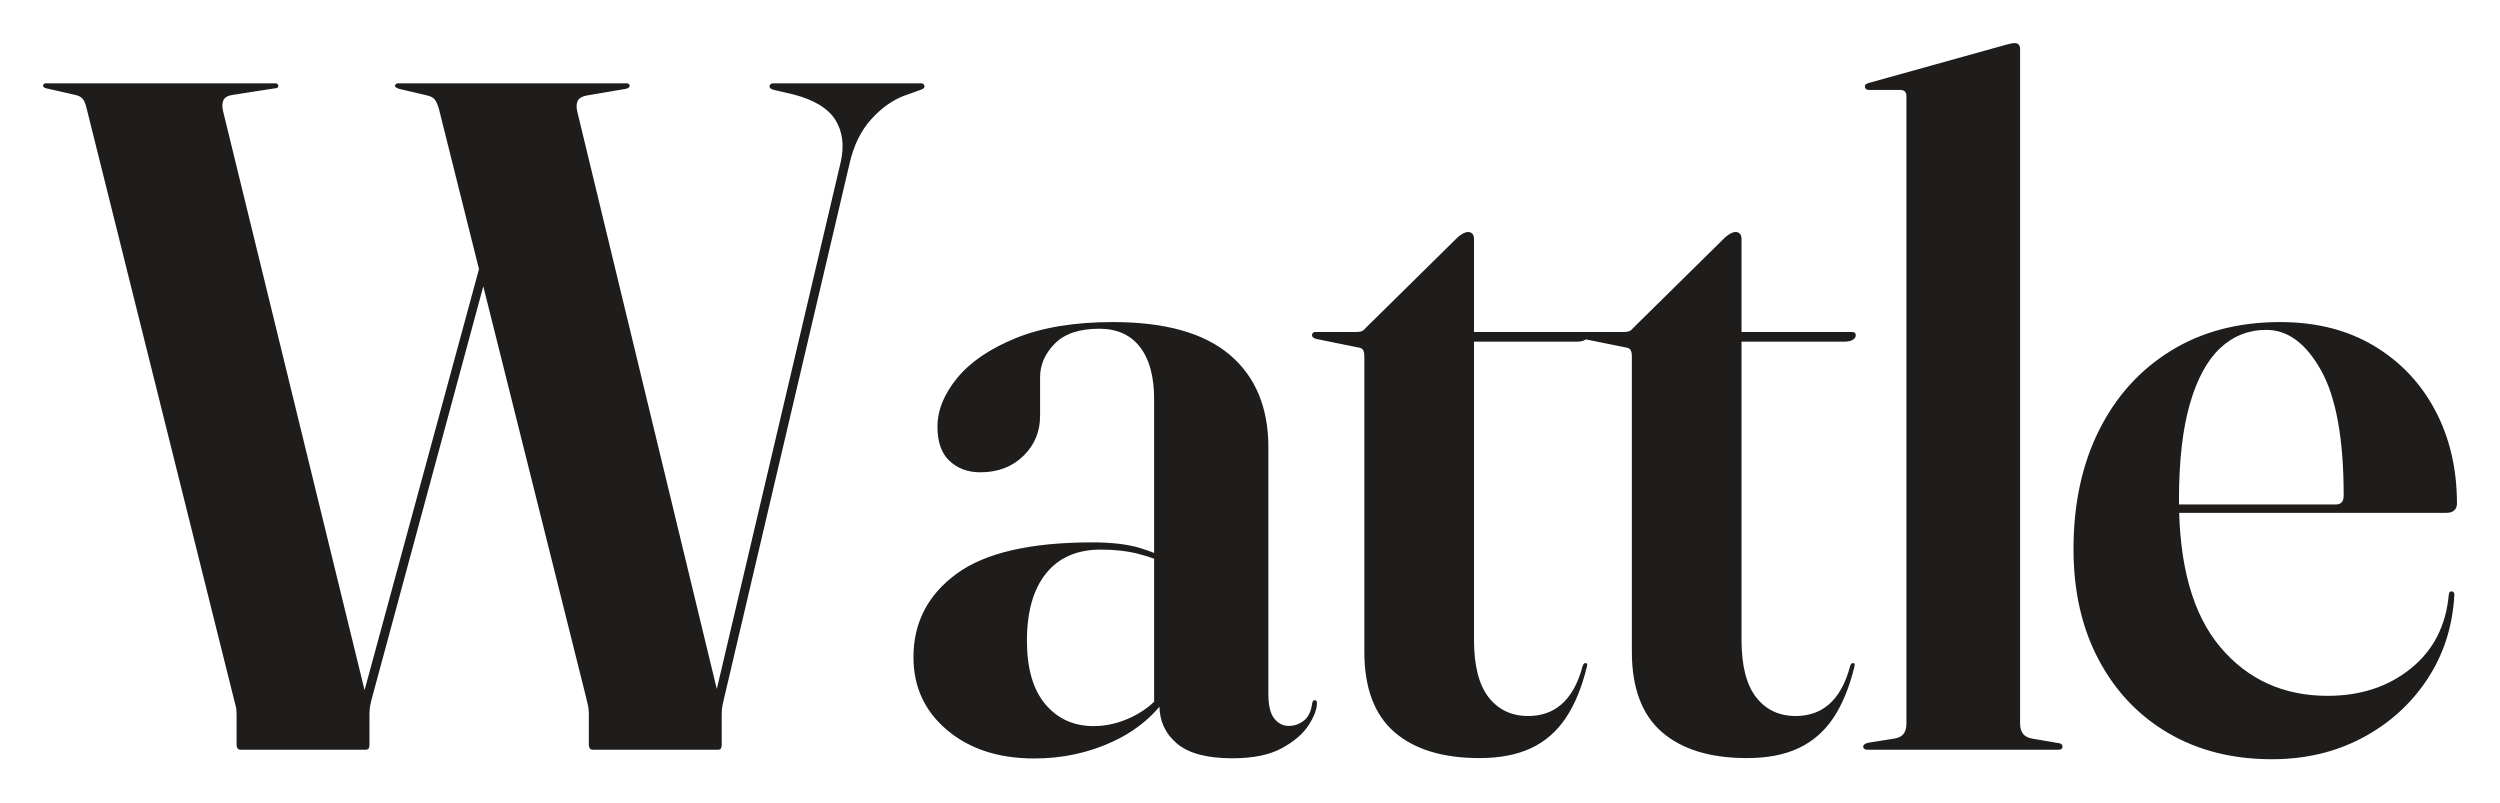
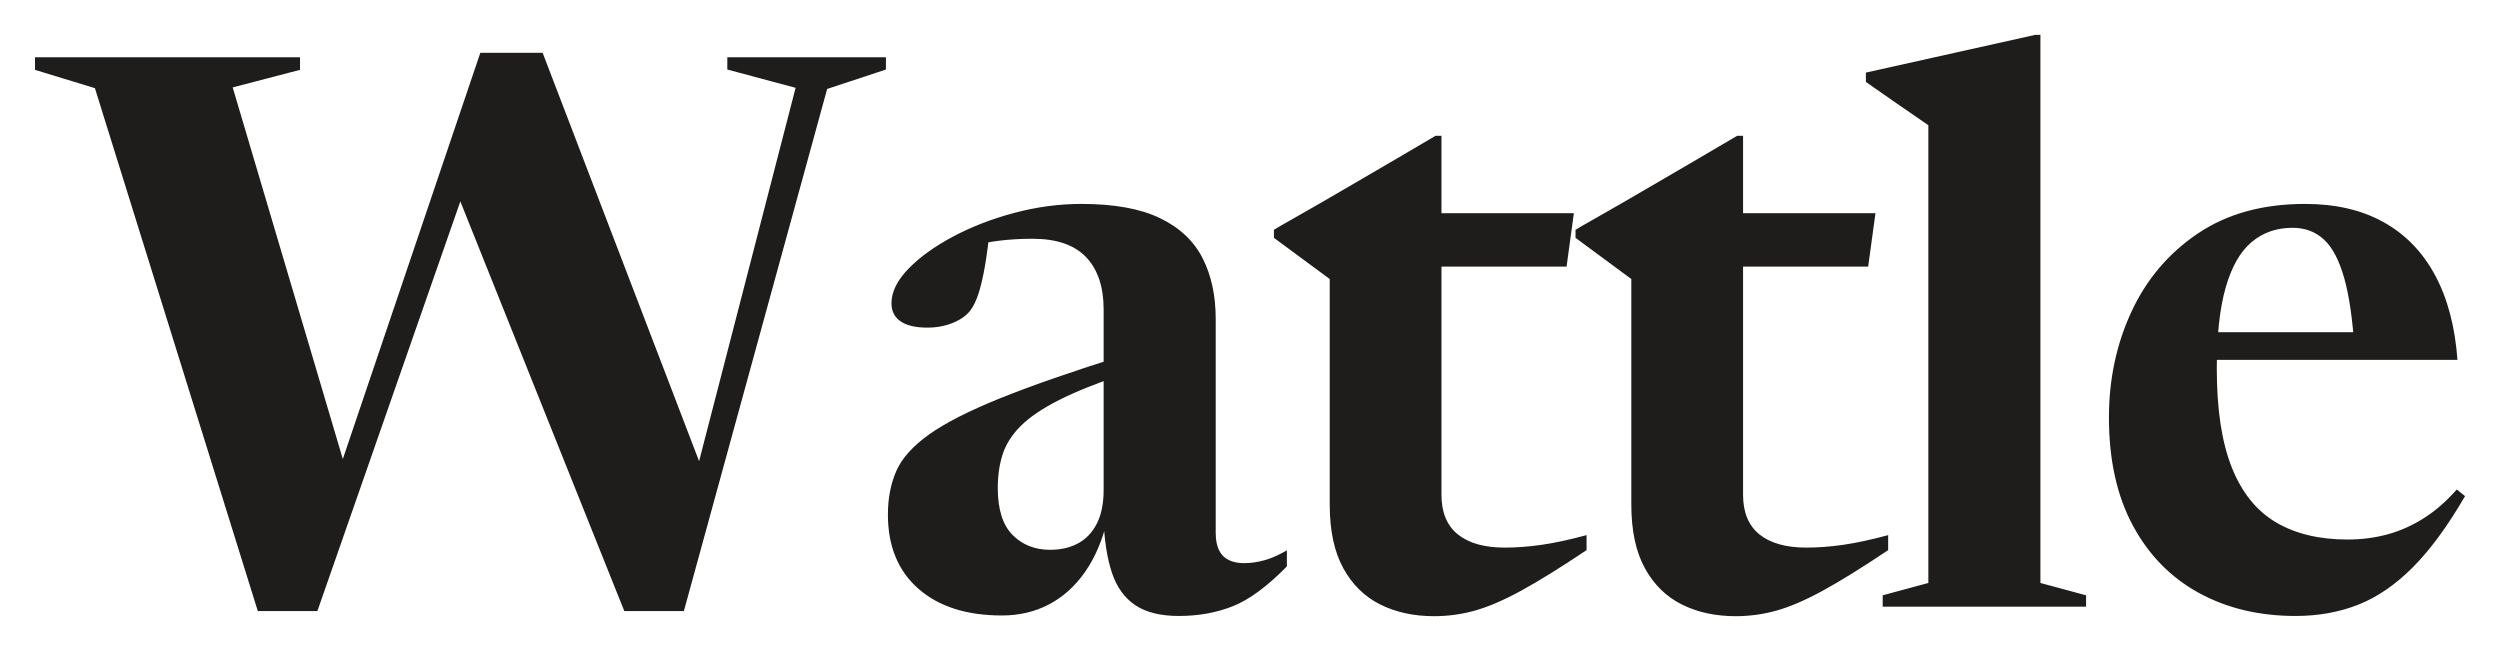
- <svg xmlns="http://www.w3.org/2000/svg" viewBox="-77 -1575 5252 1685" role="img" aria-label="Wattle">
-   <path fill="#1F1D1B" d="M954.996 -1104.402 970.196 -1091.402 703.193 -103.998Q702.193 -99.998 700.693 -92.498Q699.193 -84.998 699.193 -73.998V-10.0Q699.193 -6.0 697.693 -3.0Q696.193 0.0 691.193 0.0H428.003Q424.003 0.0 422.003 -3.0Q420.003 -6.0 420.003 -10.0V-73.998Q420.003 -84.998 418.203 -91.498Q416.403 -97.998 414.003 -107.998L105.4 -1345.6Q102 -1360.6 97.2 -1366.8Q92.4 -1373 81.4 -1375.6L19.399 -1389.6Q16.399 -1390.6 14.899 -1391.9Q13.399 -1393.2 13.399 -1394.8Q13.399 -1396.8 15.199 -1398.4Q16.999 -1400.0 18.599 -1400.0H501.792Q504.392 -1400.0 505.992 -1398.4Q507.592 -1396.8 507.592 -1394.8Q507.592 -1389.6 501.592 -1389.6L411.591 -1375.6Q396.591 -1373.4 392.391 -1364.5Q388.191 -1355.6 391.591 -1341.6L694.194 -103.398L671.194 -59.998ZM1539.594 -1393.6Q1539.594 -1396.2 1541.694 -1398.1Q1543.794 -1400.0 1547.193 -1400.0H1857.591Q1861.391 -1400.0 1863.291 -1398.1Q1865.191 -1396.2 1865.191 -1393.6Q1865.191 -1390.8 1862.991 -1389.2Q1860.791 -1387.6 1856.391 -1386L1822.791 -1374.0Q1784.991 -1359.8 1752.792 -1323.901Q1720.593 -1288.002 1707.793 -1231.603L1443.189 -103.998Q1442.189 -99.998 1440.689 -92.498Q1439.189 -84.998 1439.189 -73.998V-10.0Q1439.189 -6.0 1437.689 -3.0Q1436.189 0.0 1431.189 0.0H1167.998Q1163.998 0.0 1161.998 -3.0Q1159.998 -6.0 1159.998 -10.0V-73.998Q1159.998 -84.998 1158.498 -91.798Q1156.998 -98.598 1154.598 -108.598L845.397 -1345Q841.397 -1359.4 836.597 -1365.6Q831.797 -1371.8 820.797 -1374.4L761.196 -1388.4Q756.996 -1390 754.896 -1391.3Q752.797 -1392.6 752.797 -1394.2Q752.797 -1396.8 754.896 -1398.4Q756.996 -1400.0 759.196 -1400.0H1239.989Q1242.589 -1400.0 1244.189 -1398.4Q1245.789 -1396.8 1245.789 -1394.2Q1245.789 -1392.6 1243.489 -1390.8Q1241.189 -1389 1237.989 -1388.4L1155.788 -1374.4Q1140.788 -1371.6 1136.588 -1363Q1132.388 -1354.4 1135.788 -1340.4L1435.989 -97.998L1412.99 -59.998L1689.193 -1234.602Q1700.793 -1286.402 1677.994 -1323.001Q1655.194 -1359.6 1589.195 -1376.8L1549.193 -1386Q1543.794 -1387.6 1541.694 -1389.2Q1539.594 -1390.8 1539.594 -1393.6Z M2358.801 -92.6V-101.8L2347.601 -91.6V-735.995Q2347.601 -807.597 2317.901 -845.998Q2288.2 -884.399 2232.398 -884.399Q2169.596 -884.399 2138.796 -852.999Q2107.995 -821.598 2107.995 -782.398V-701.199Q2107.995 -651.4 2072.796 -617.101Q2037.597 -582.802 1982.399 -582.802Q1943.4 -582.802 1917.9 -606.602Q1892.401 -630.401 1892.401 -678.4Q1892.401 -730.6 1934.201 -781.3Q1976 -832 2058.299 -865.199Q2140.599 -898.399 2260.997 -898.399Q2425.396 -898.399 2506.495 -829.599Q2587.594 -760.8 2587.594 -635.2V-116.399Q2587.594 -81.198 2599.894 -65.598Q2612.194 -49.998 2630.394 -49.998Q2647.794 -49.998 2662.094 -61.098Q2676.394 -72.198 2679.594 -97.597Q2680.194 -101.397 2681.694 -102.697Q2683.194 -103.997 2684.794 -103.997Q2687.394 -103.997 2688.494 -102.697Q2689.594 -101.397 2689.594 -97.597Q2689.594 -78.998 2672.294 -51.798Q2654.995 -24.599 2616.096 -3.3Q2577.197 18 2511.999 18Q2432.0 18 2395.4 -13.1Q2358.801 -44.2 2358.801 -92.6ZM1842.001 -194.4Q1842.001 -302.999 1932.101 -369.299Q2022.2 -435.599 2217.597 -435.599Q2279.398 -435.599 2318.699 -423.498Q2358 -411.398 2391.601 -393.198L2384.001 -385.998Q2350 -402.398 2314.799 -411.399Q2279.599 -420.399 2235.598 -420.399Q2160.796 -420.399 2120.595 -370.399Q2080.394 -320.398 2080.394 -229.199Q2080.394 -141.199 2119.195 -95.398Q2157.995 -49.598 2220.397 -49.598Q2261.798 -49.598 2302.399 -69.498Q2343 -89.399 2369.801 -125.999L2380.6 -119.599Q2337.4 -52.6 2260.9 -17.1Q2184.4 18.4 2096 18.4Q1983.401 18.4 1912.701 -41.2Q1842.001 -100.8 1842.001 -194.4Z M2775.602 -845.199 2688.801 -862.799Q2683.401 -864.399 2681.301 -866.299Q2679.201 -868.199 2679.201 -871.199Q2679.201 -873.799 2681.301 -875.699Q2683.401 -877.599 2685.601 -877.599H2773.601Q2780.202 -877.599 2784.502 -879.599Q2788.802 -881.599 2792.802 -886.799L2985.595 -1076.798Q2991.195 -1081.598 2996.795 -1084.598Q3002.395 -1087.598 3007.195 -1087.598Q3012.795 -1087.598 3016.195 -1083.898Q3019.594 -1080.198 3019.594 -1072.798V-230.796Q3019.594 -149.797 3050.194 -110.297Q3080.794 -70.797 3133.594 -70.797Q3152.794 -70.797 3170.094 -76.397Q3187.394 -81.997 3202.194 -94.397Q3216.995 -106.797 3228.595 -126.997Q3240.195 -147.197 3247.995 -176.396Q3249.995 -182.396 3254.395 -181.996Q3258.794 -181.596 3256.794 -174.796Q3240.994 -109.397 3212.495 -66.798Q3183.995 -24.199 3139.496 -3.3Q3094.997 17.6 3031.198 17.6Q2915.2 17.6 2852.201 -37.199Q2789.202 -91.999 2789.202 -205.997V-826.399Q2789.202 -834.999 2786.602 -839.599Q2784.002 -844.199 2775.602 -845.199ZM2945.996 -857.199 2953.196 -877.599H3250.394Q3255.394 -877.599 3257.494 -876.099Q3259.594 -874.599 3259.594 -870.399Q3259.594 -864.999 3253.194 -861.099Q3246.794 -857.199 3235.195 -857.199Z M3337.602 -845.199 3250.801 -862.799Q3245.401 -864.399 3243.301 -866.299Q3241.201 -868.199 3241.201 -871.199Q3241.201 -873.799 3243.301 -875.699Q3245.401 -877.599 3247.601 -877.599H3335.601Q3342.202 -877.599 3346.502 -879.599Q3350.802 -881.599 3354.802 -886.799L3547.595 -1076.798Q3553.195 -1081.598 3558.795 -1084.598Q3564.395 -1087.598 3569.195 -1087.598Q3574.795 -1087.598 3578.195 -1083.898Q3581.594 -1080.198 3581.594 -1072.798V-230.796Q3581.594 -149.797 3612.194 -110.297Q3642.794 -70.797 3695.594 -70.797Q3714.794 -70.797 3732.094 -76.397Q3749.394 -81.997 3764.194 -94.397Q3778.995 -106.797 3790.595 -126.997Q3802.195 -147.197 3809.995 -176.396Q3811.995 -182.396 3816.395 -181.996Q3820.794 -181.596 3818.794 -174.796Q3802.994 -109.397 3774.495 -66.798Q3745.995 -24.199 3701.496 -3.3Q3656.997 17.6 3593.198 17.6Q3477.2 17.6 3414.201 -37.199Q3351.202 -91.999 3351.202 -205.997V-826.399Q3351.202 -834.999 3348.602 -839.599Q3346.002 -844.199 3337.602 -845.199ZM3507.996 -857.199 3515.196 -877.599H3812.394Q3817.394 -877.599 3819.494 -876.099Q3821.594 -874.599 3821.594 -870.399Q3821.594 -864.999 3815.194 -861.099Q3808.794 -857.199 3797.195 -857.199Z M4166.794 -1472.799V-55.199Q4166.794 -42 4172.494 -34.1Q4178.194 -26.2 4190.794 -23.6L4245.595 -14.2Q4251.795 -13.6 4253.895 -11.5Q4255.995 -9.4 4255.995 -6.4Q4255.995 -3.6 4253.895 -1.8Q4251.795 0.0 4247.595 0.0H3844.8Q3842 0.0 3839.6 -1.8Q3837.2 -3.6 3837.2 -6.4Q3837.2 -9 3840.1 -11.5Q3843 -14 3850 -15L3904.001 -23.6Q3917.201 -26.2 3922.601 -34.1Q3928.001 -42 3928.001 -54.399V-1373.2Q3928.001 -1379.2 3925.002 -1382.6Q3922.002 -1386 3914.602 -1386H3849.6Q3845 -1386 3842.9 -1388.1Q3840.8 -1390.2 3840.8 -1393Q3840.8 -1396.6 3843.2 -1398.2Q3845.6 -1399.8 3849.2 -1400.8L4135.795 -1480.599Q4144.994 -1483.198 4148.494 -1483.798Q4151.994 -1484.398 4155.994 -1484.398Q4161.394 -1484.398 4164.094 -1480.998Q4166.794 -1477.599 4166.794 -1472.799Z M5084.595 -516.801Q5084.595 -508.401 5079.095 -503.001Q5073.595 -497.602 5062.195 -497.602H4442.595V-515.201H4830.202Q4846.602 -515.201 4846.602 -534.001Q4846.602 -711.8 4799.101 -796.899Q4751.601 -881.999 4684.199 -881.999Q4627.997 -881.999 4586.996 -843.499Q4545.995 -804.998 4523.294 -725.797Q4500.594 -646.597 4500.594 -525.197Q4500.594 -318.997 4586.994 -216.097Q4673.394 -113.196 4812.994 -113.196Q4916.394 -113.196 4987.494 -170.496Q5058.594 -227.796 5067.395 -325.597Q5067.795 -329.797 5069.695 -331.297Q5071.595 -332.797 5072.595 -332.797Q5075.195 -332.797 5077.295 -330.997Q5079.395 -329.197 5078.995 -323.597Q5073.394 -225.198 5021.895 -147.498Q4970.395 -69.799 4885.796 -24.9Q4801.197 20.0 4695.798 20.0Q4572.199 20.0 4478.399 -34.8Q4384.6 -89.6 4331.8 -189.199Q4279.001 -288.799 4279.001 -421.599Q4279.001 -563.599 4332.601 -670.899Q4386.2 -778.199 4483.9 -838.299Q4581.599 -898.399 4712.998 -898.399Q4826.397 -898.399 4909.696 -848.799Q4992.995 -799.2 5038.795 -713Q5084.595 -626.801 5084.595 -516.801Z" />
+ <svg xmlns="http://www.w3.org/2000/svg" viewBox="-126 -1579 6507 1695" role="img" aria-label="Wattle">
+   <path fill="#1F1D1B" d="M1105.673 -1150.765 700.059 11.52H545.032L121.064 -1349.52L-34.936 -1397.184V-1430.0H654.867V-1397.184L479.652 -1351.52L791.603 -298.81L717.13 -239.024L1124.178 -1441.52H1286.389L1726.764 -292.026L1669.228 -284.393L1944.787 -1350.456L1767.083 -1398.032V-1430.0H2179.899V-1398.032L2026.899 -1347.456L1653.98 11.52H1498.953L1043.938 -1125.325Z M2799.831 -654.552 2802.351 -606.616Q2696.544 -571.096 2631.093 -538.092Q2565.641 -505.088 2531.09 -470.6Q2496.538 -436.112 2483.778 -396.777Q2471.018 -357.441 2471.018 -308.681Q2471.018 -225.649 2509.358 -186.813Q2547.697 -147.977 2606.977 -147.977Q2649.289 -147.977 2680.416 -164.965Q2711.544 -181.953 2729.048 -216.549Q2746.552 -251.144 2746.552 -304.392V-773.568Q2746.552 -861.728 2700.928 -909.64Q2655.304 -957.552 2561.632 -957.552Q2515.176 -957.552 2473.52 -952.384Q2431.865 -947.216 2405.561 -937.456L2451.353 -990.176Q2445.384 -932.4 2438.036 -889.084Q2430.688 -845.768 2421.4 -816.524Q2412.112 -787.28 2399.536 -770.856Q2384.416 -751.04 2354.1 -738.647Q2323.784 -726.255 2288.152 -726.255Q2241.552 -726.255 2217.932 -742.663Q2194.312 -759.071 2194.312 -789.647Q2194.312 -833.768 2238.128 -879.084Q2281.944 -924.4 2353.924 -962.852Q2425.904 -1001.304 2513.609 -1024.772Q2601.313 -1048.24 2688.666 -1048.24Q2816.082 -1048.24 2892.774 -1011.424Q2969.466 -974.608 3003.858 -907.476Q3038.251 -840.344 3038.251 -748.895V-191.936Q3038.251 -164.024 3047.055 -146.568Q3055.858 -129.112 3072.526 -121.172Q3089.194 -113.232 3111.074 -113.232Q3139.138 -113.232 3166.702 -121.264Q3194.266 -129.296 3223.482 -146.664V-104.824Q3147.362 -27.0 3083.365 -1.38Q3019.369 24.24 2941.985 24.24Q2871.112 24.24 2829.056 -3.744Q2787.0 -31.728 2768.048 -88.512Q2749.096 -145.296 2746.096 -231.409L2755.88 -225.049Q2736.76 -145.36 2697.912 -89.984Q2659.064 -34.608 2604.216 -5.82Q2549.368 22.968 2481.824 22.968Q2343.831 22.968 2264.435 -46.636Q2185.04 -116.24 2185.04 -239.696Q2185.04 -303.152 2206.904 -353.016Q2228.768 -402.88 2291.995 -448.032Q2355.223 -493.184 2477.451 -542.488Q2599.679 -591.792 2799.831 -654.552Z M3625.851 -291.257Q3625.851 -222.345 3668.535 -188.025Q3711.219 -153.705 3790.611 -153.705Q3835.883 -153.705 3886.003 -160.857Q3936.123 -168.009 4003.515 -186.161V-147.137Q3902.459 -79.416 3834.358 -42.132Q3766.258 -4.848 3713.81 9.984Q3661.362 24.816 3606.609 24.816Q3527.561 24.816 3466.46 -5.636Q3405.36 -36.088 3370.18 -100.296Q3335.0 -164.505 3335.0 -265.561V-852.751L3189.768 -960.008V-980.792Q3200.616 -987.792 3231.64 -1005.168Q3262.664 -1022.544 3306.489 -1047.964Q3350.313 -1073.384 3401.849 -1103.381Q3453.386 -1133.377 3507.318 -1164.965Q3561.251 -1196.553 3610.491 -1225.553H3625.851V-993.512ZM3516.786 -885.047V-1024.0H3970.427L3951.459 -885.047Z M4410.851 -291.257Q4410.851 -222.345 4453.535 -188.025Q4496.219 -153.705 4575.611 -153.705Q4620.883 -153.705 4671.003 -160.857Q4721.123 -168.009 4788.515 -186.161V-147.137Q4687.459 -79.416 4619.358 -42.132Q4551.258 -4.848 4498.81 9.984Q4446.362 24.816 4391.609 24.816Q4312.561 24.816 4251.46 -5.636Q4190.36 -36.088 4155.18 -100.296Q4120.0 -164.505 4120.0 -265.561V-852.751L3974.768 -960.008V-980.792Q3985.616 -987.792 4016.64 -1005.168Q4047.664 -1022.544 4091.489 -1047.964Q4135.313 -1073.384 4186.849 -1103.381Q4238.386 -1133.377 4292.318 -1164.965Q4346.251 -1196.553 4395.491 -1225.553H4410.851V-993.512ZM4301.786 -885.047V-1024.0H4755.427L4736.459 -885.047Z M5184.802 -61.664 5303.634 -29.544V0.0H4774.272V-29.544L4893.103 -61.664V-1253.094Q4880.103 -1262.062 4856.815 -1278.075Q4833.527 -1294.087 4801.527 -1316.219Q4769.527 -1338.351 4730.527 -1365.679V-1390.04L5171.05 -1488.24H5184.802V-1295.584Z M5873.505 -1048.24Q5992.921 -1048.24 6078.129 -1000.712Q6163.337 -953.184 6212.093 -862.536Q6260.849 -771.888 6270.273 -642.375H5598.097V-714.368H6133.137L6002.559 -668.008Q5995.103 -785.76 5975.54 -855.184Q5955.976 -924.608 5922.956 -955.352Q5889.936 -986.096 5840.96 -986.096Q5778.617 -986.096 5734.397 -948.848Q5690.178 -911.6 5667.022 -830.793Q5643.866 -749.985 5643.866 -619.169Q5643.866 -460.225 5682.914 -362.297Q5721.962 -264.369 5797.754 -219.549Q5873.545 -174.729 5984.065 -174.729Q6038.641 -174.729 6087.825 -188.033Q6137.009 -201.337 6182.449 -230.065Q6227.889 -258.793 6268.521 -305.065L6290.033 -287.705Q6222.521 -171.321 6154.721 -103.068Q6086.921 -34.816 6012.485 -5.288Q5938.049 24.24 5848.992 24.24Q5706.696 24.24 5596.896 -35.956Q5487.096 -96.152 5425.112 -211.712Q5363.128 -327.272 5363.128 -492.304Q5363.128 -641.728 5421.96 -768.212Q5480.792 -894.696 5594.864 -971.468Q5708.936 -1048.24 5873.505 -1048.24Z" />
</svg>
